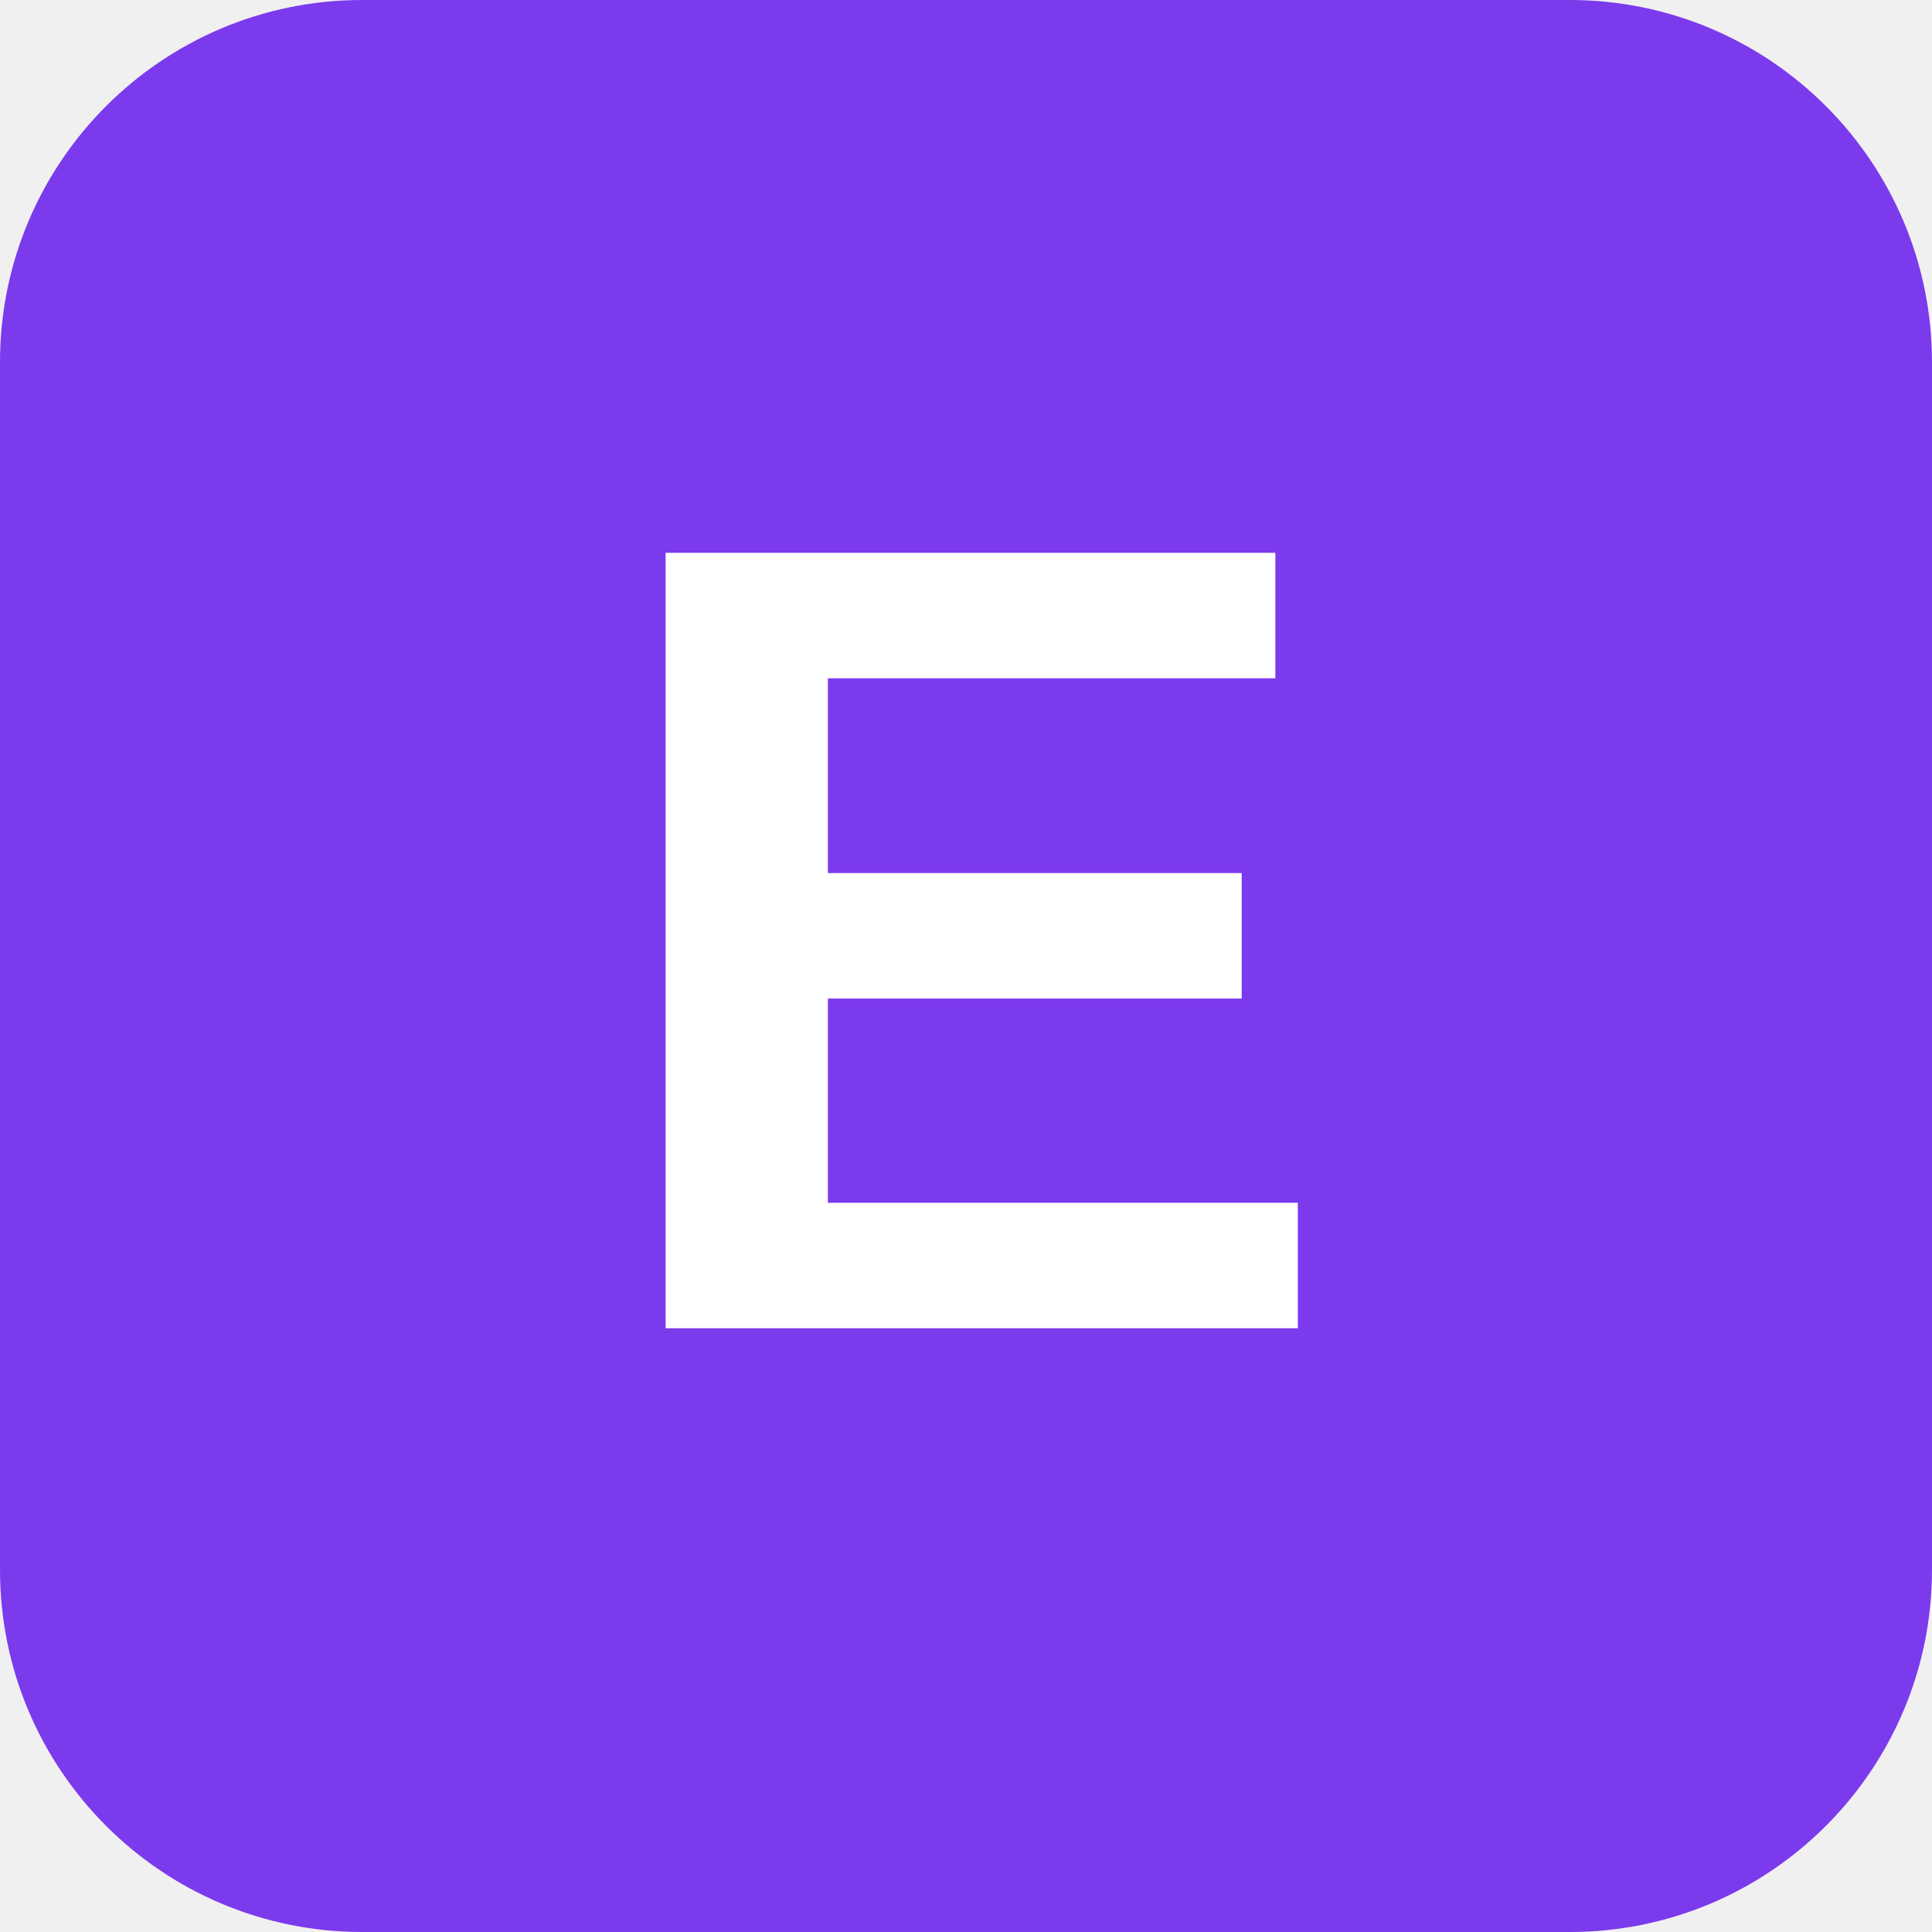
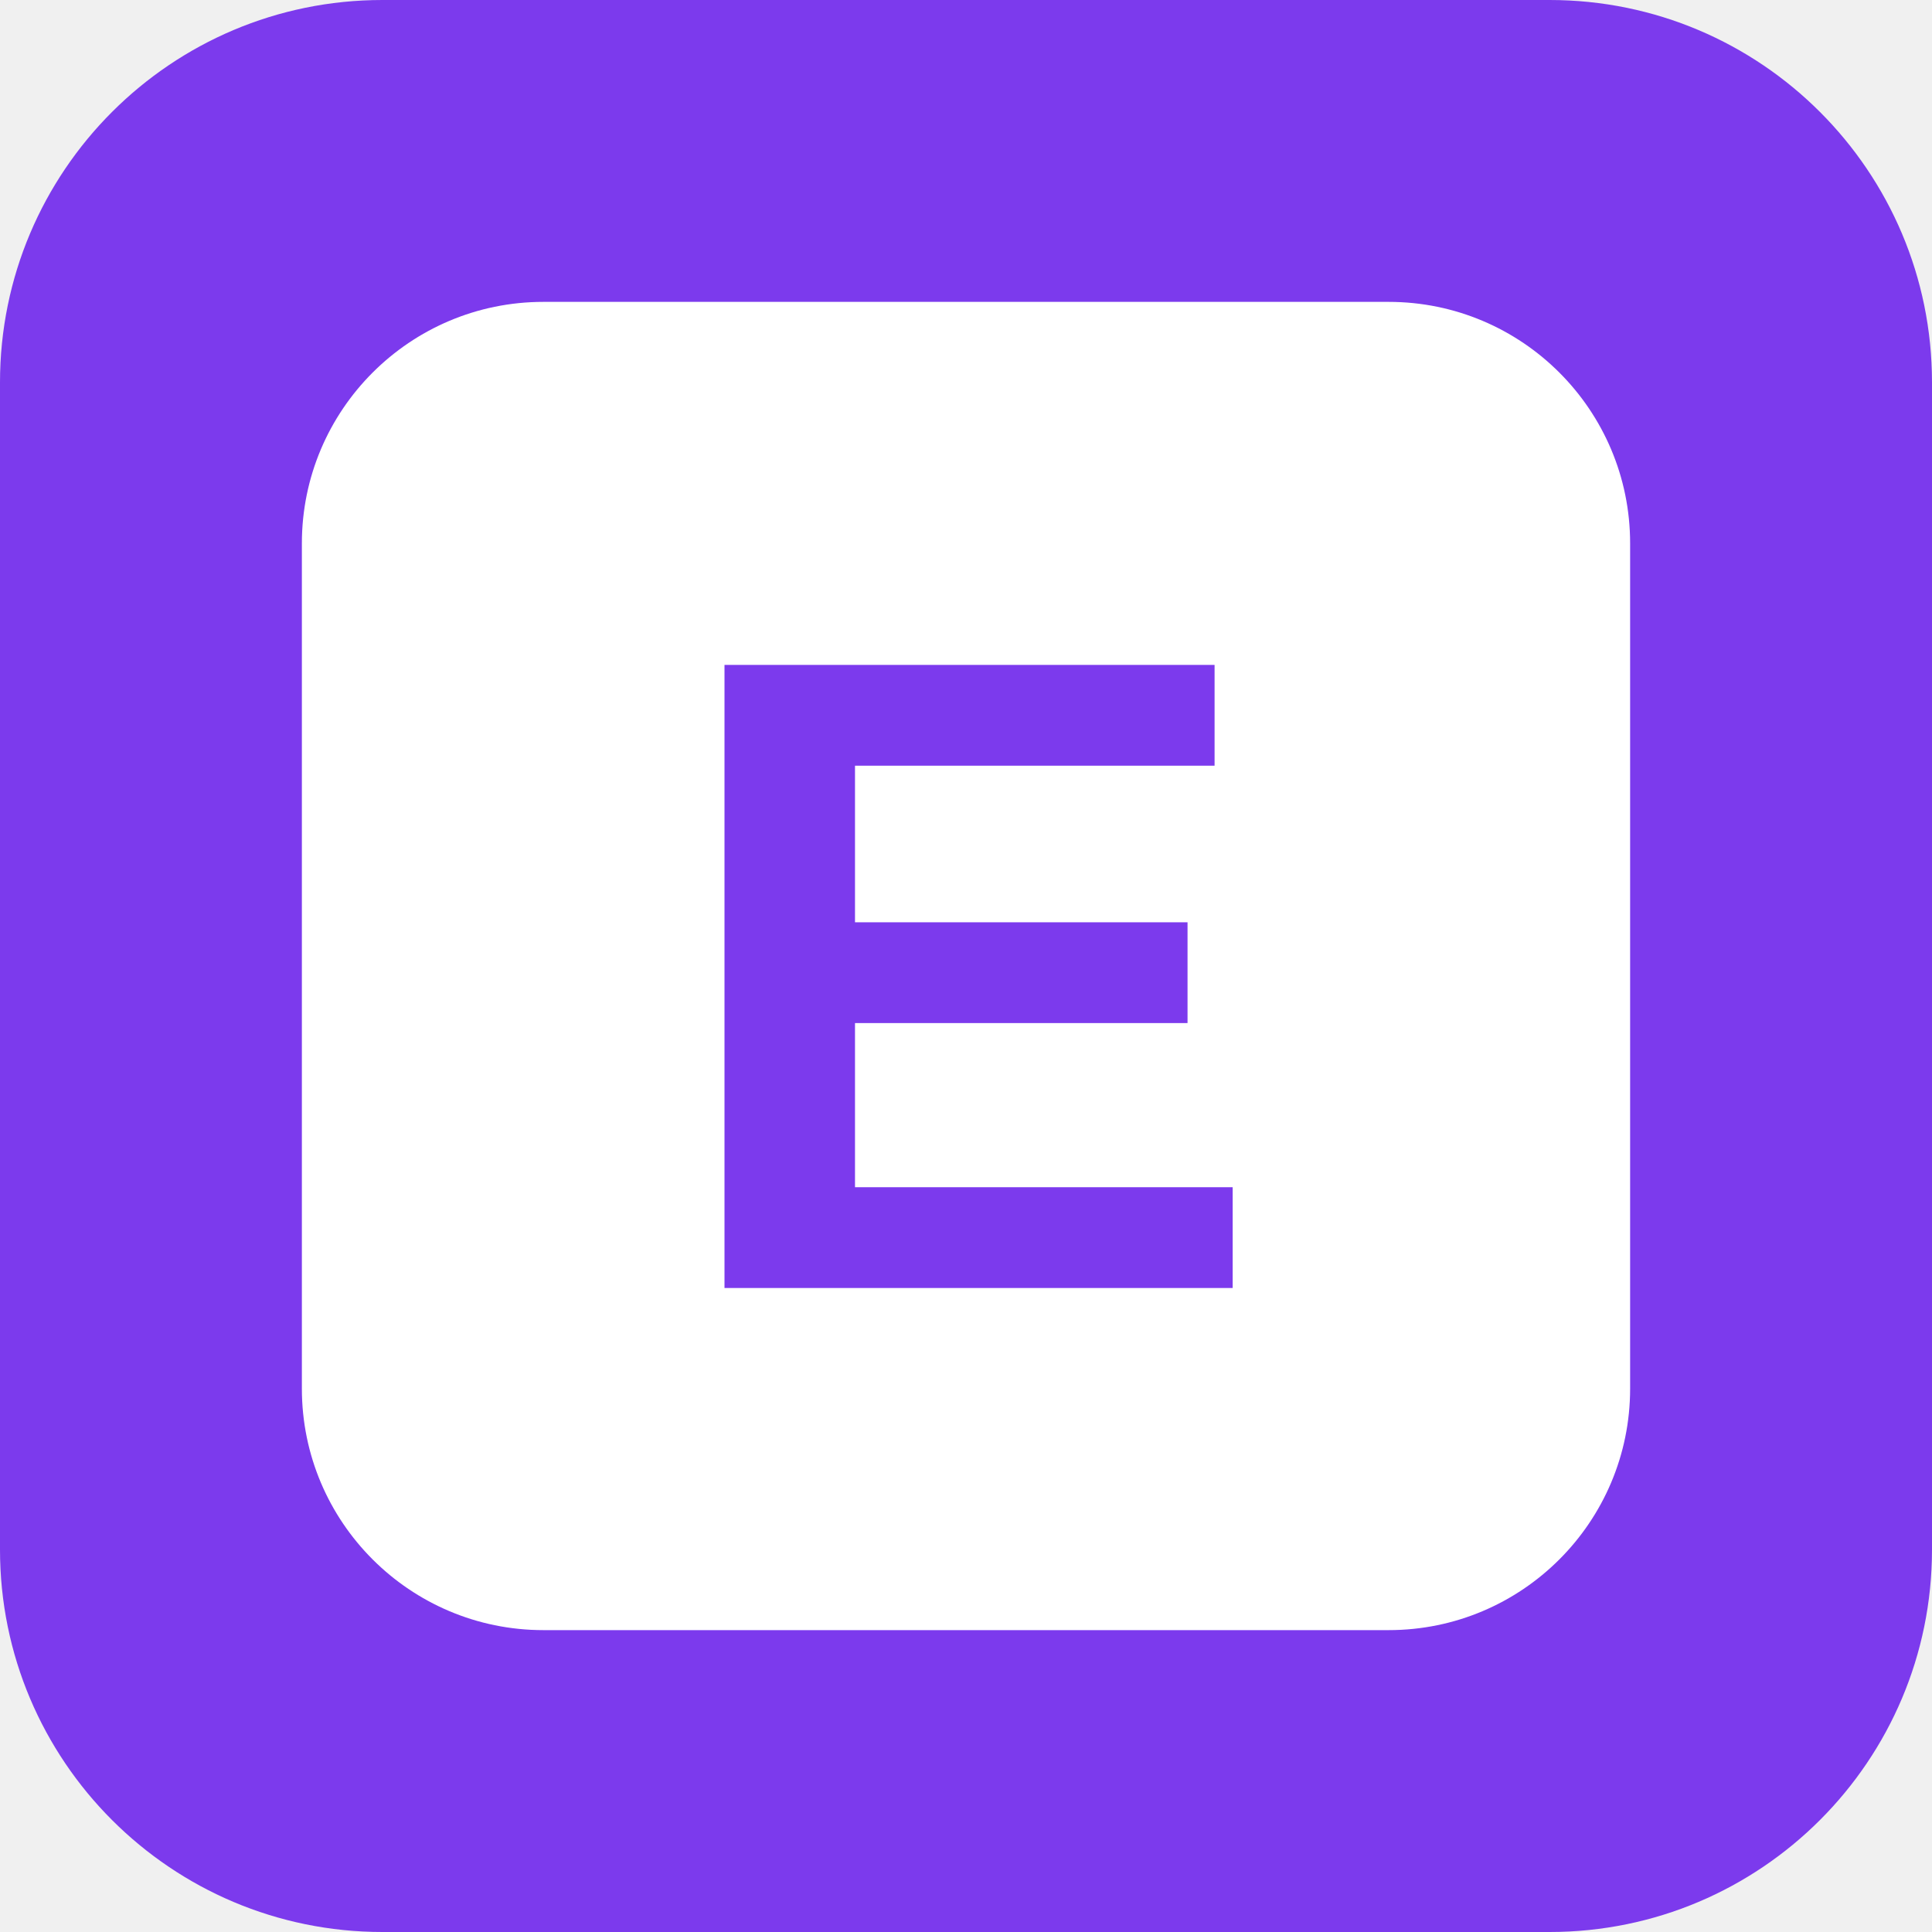
<svg xmlns="http://www.w3.org/2000/svg" width="192" height="192" viewBox="0 0 192 192">
-   <rect width="192" height="192" rx="36" fill="#7c3aed" />
-   <text x="96" y="132" font-family="-apple-system,Helvetica Neue,Segoe UI,Arial,sans-serif" font-size="112" font-weight="700" fill="#fff" text-anchor="middle" letter-spacing="2">E</text>
+   <rect width="192" height="192" rx="38" fill="#7c3aed" />
+   <rect x="30" y="30" width="132" height="132" rx="24" fill="#fff" />
+   <text x="96" y="128" font-family="Arial,Helvetica Neue,sans-serif" font-size="90" font-weight="700" fill="#7c3aed" text-anchor="middle">E</text>
</svg>
